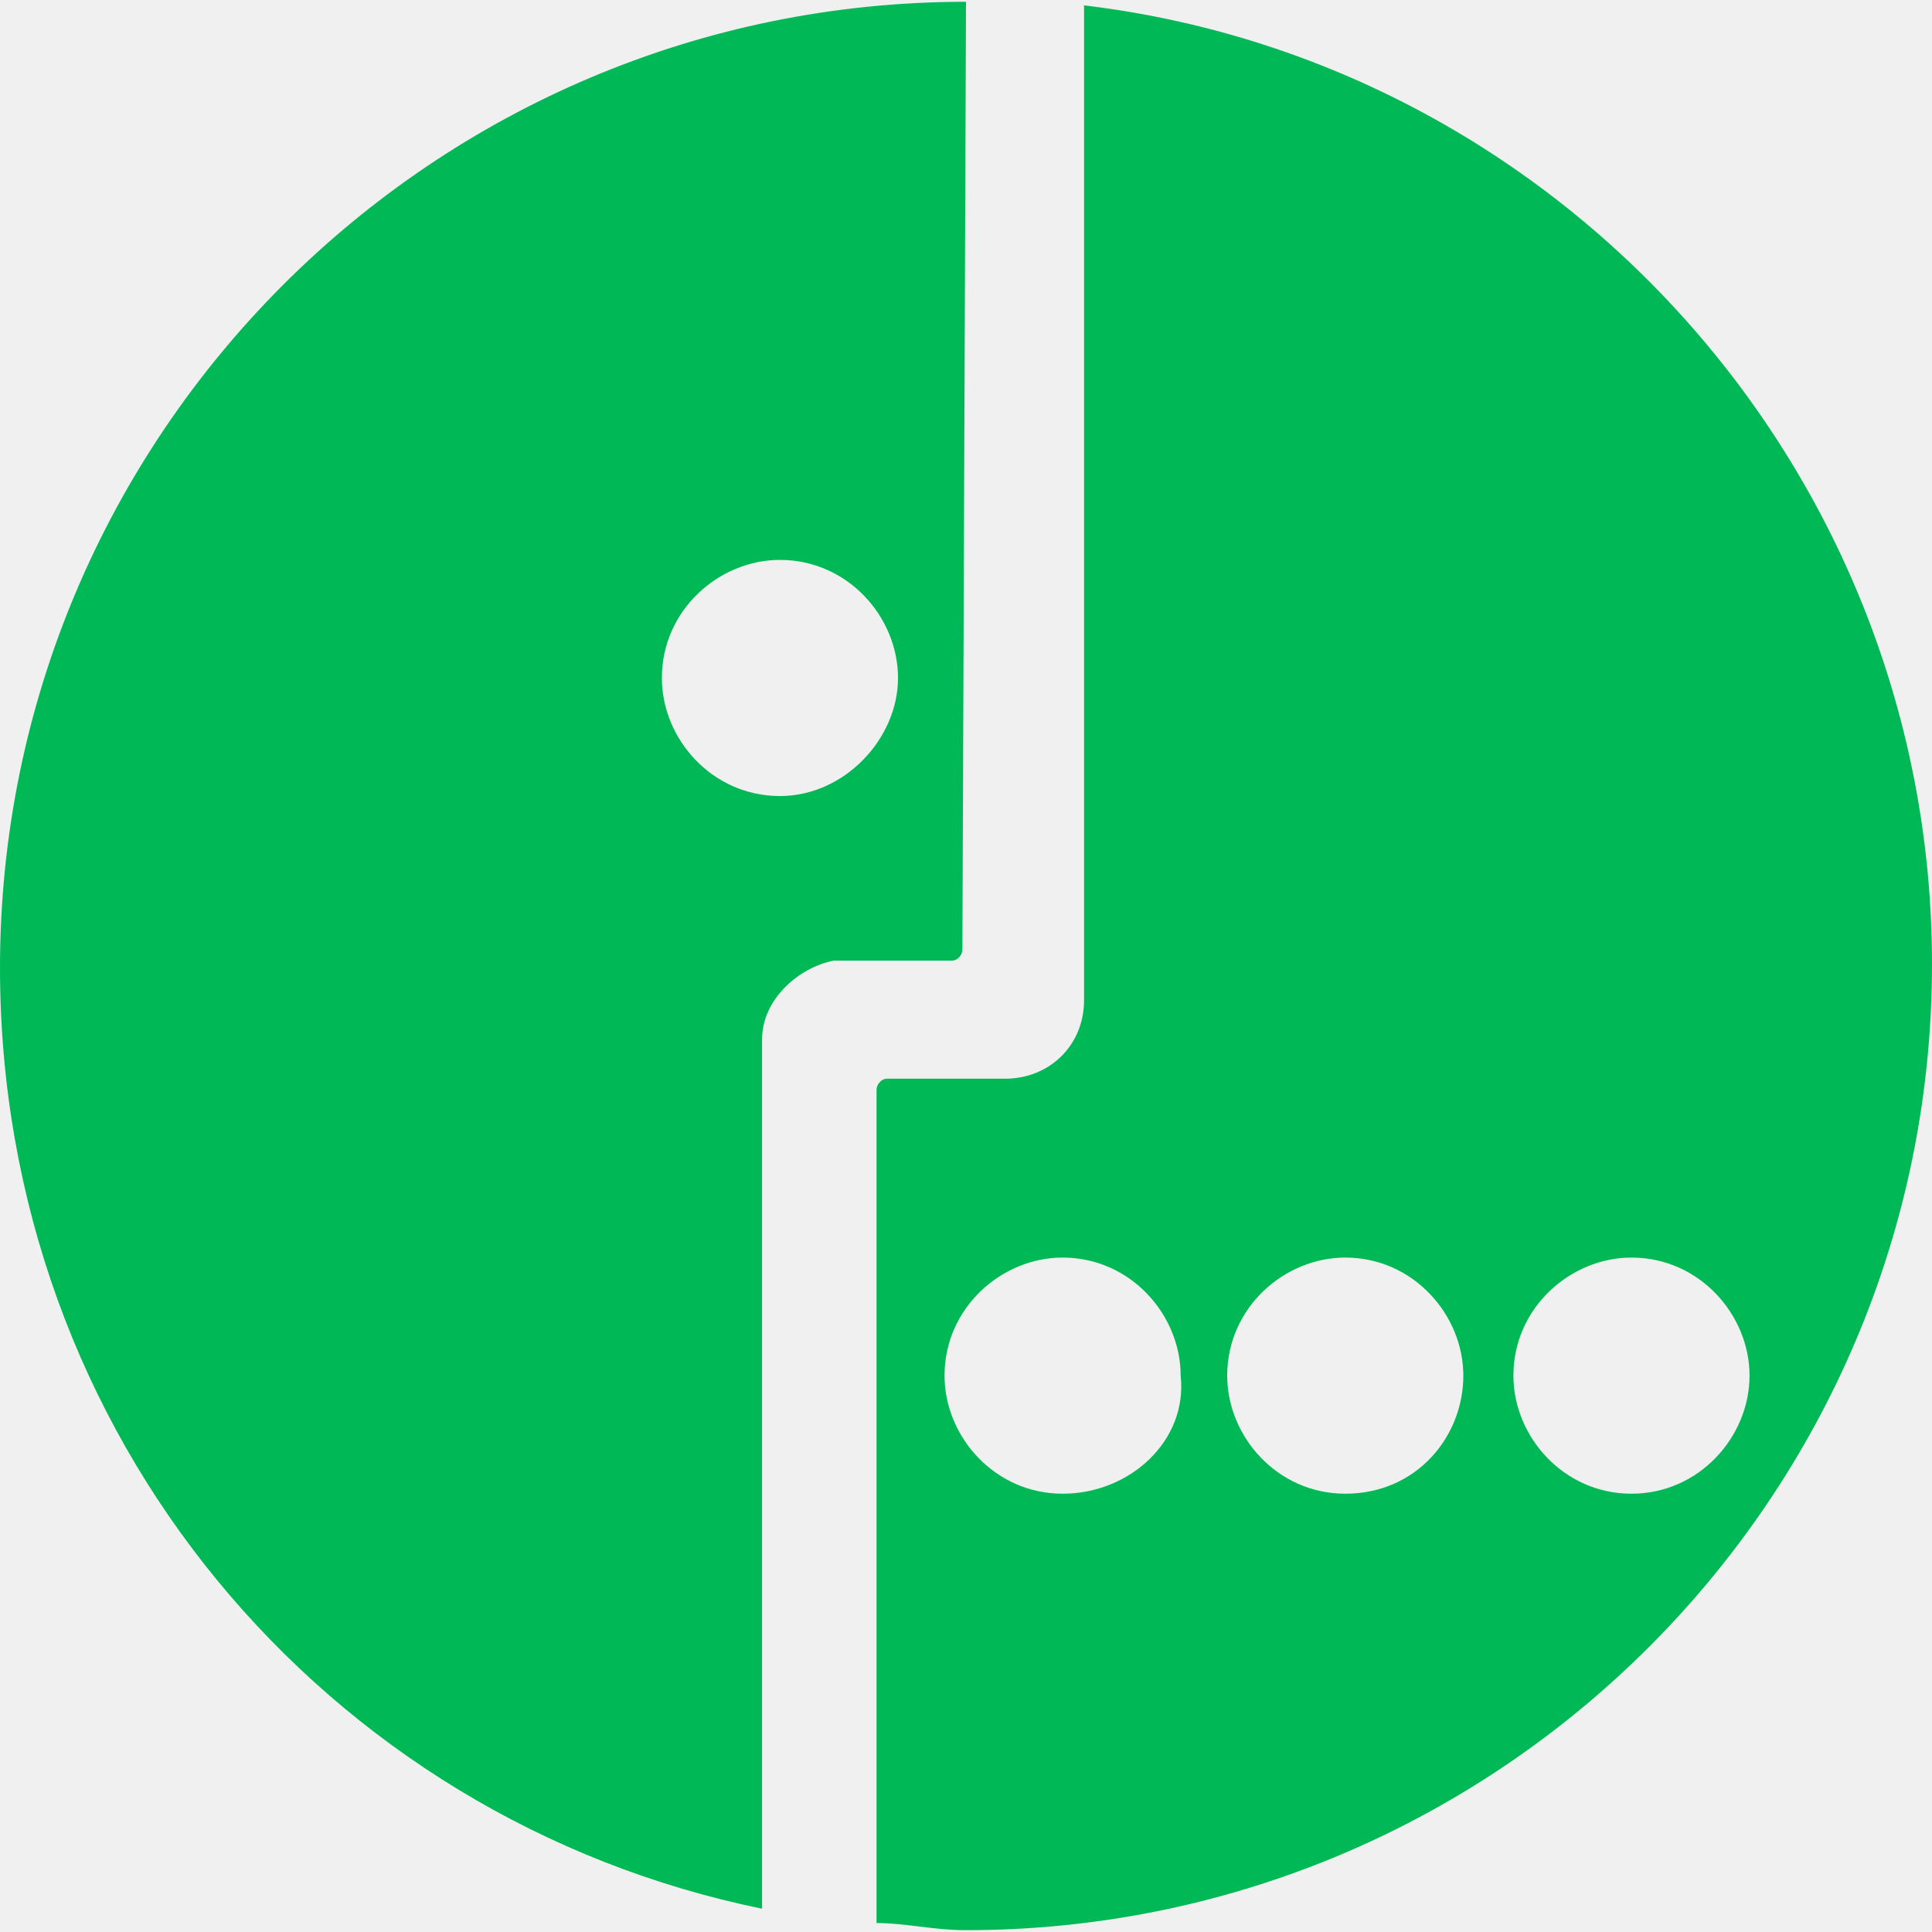
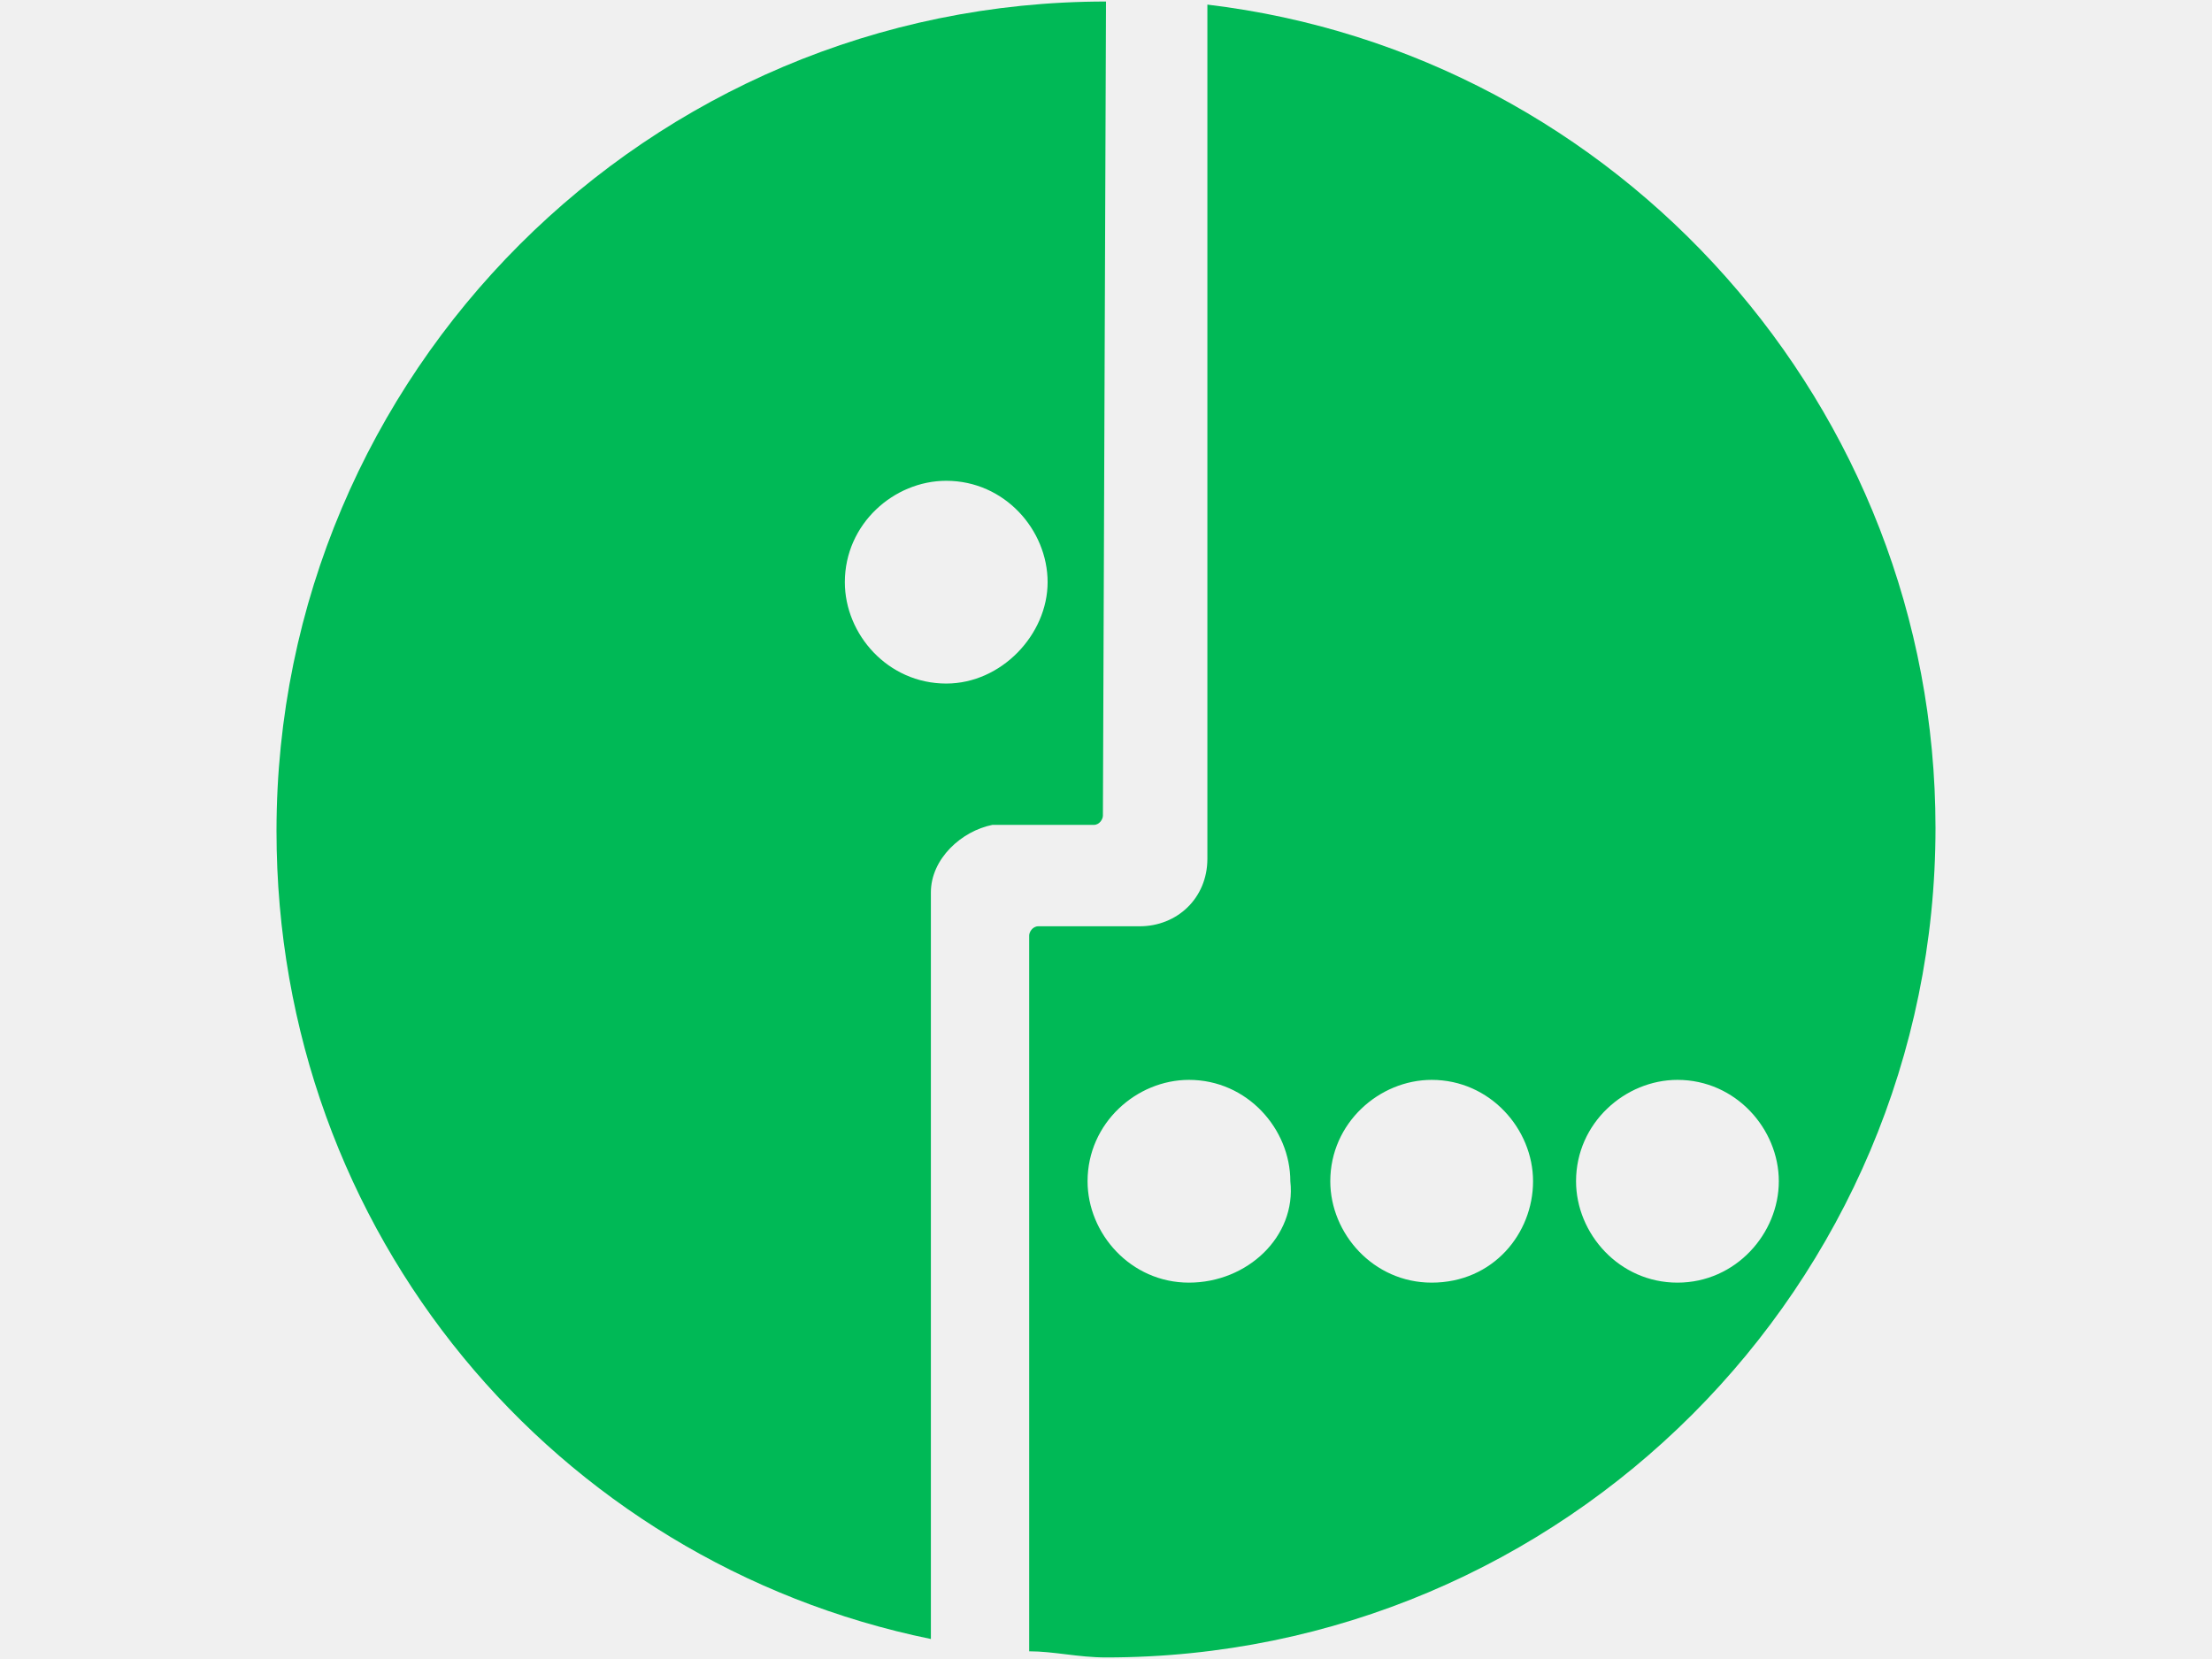
- <svg xmlns="http://www.w3.org/2000/svg" width="36" height="36" viewBox="0 0 36 36" fill="none">
-   <g clip-path="url(#clip0_2497_13169)">
-     <path d="M20.2 0.1V18.633C20.2 19.5 19.533 20.1 18.733 20.1H16.533C16.4 20.1 16.333 20.233 16.333 20.3V35.833C16.867 35.833 17.4 35.966 18 35.966C27.933 35.966 36 27.9 36 17.966C36 8.833 29.133 1.166 20.2 0.1ZM19.8 27.833C18.533 27.833 17.6 26.766 17.6 25.633C17.6 24.366 18.667 23.433 19.8 23.433C21.067 23.433 22 24.5 22 25.633C22.133 26.833 21.067 27.833 19.8 27.833ZM25.067 27.833C23.8 27.833 22.867 26.766 22.867 25.633C22.867 24.366 23.933 23.433 25.067 23.433C26.333 23.433 27.267 24.5 27.267 25.633C27.267 26.766 26.4 27.833 25.067 27.833ZM30.4 27.833C29.133 27.833 28.2 26.766 28.2 25.633C28.2 24.366 29.267 23.433 30.4 23.433C31.667 23.433 32.6 24.5 32.6 25.633C32.6 26.766 31.667 27.833 30.4 27.833Z" fill="#00B956" />
-     <path d="M18 0.033C8.067 0.033 0 8.1 0 18.033C0 26.767 6.067 33.9 14.2 35.566V19.366C14.2 18.633 14.867 18.033 15.533 17.9H17.733C17.867 17.9 17.933 17.767 17.933 17.7L18 0.033ZM14.533 14.833C13.267 14.833 12.333 13.767 12.333 12.633C12.333 11.367 13.4 10.433 14.533 10.433C15.8 10.433 16.733 11.5 16.733 12.633C16.733 13.767 15.733 14.833 14.533 14.833Z" fill="#00B956" />
+ <svg xmlns="http://www.w3.org/2000/svg" width="48" height="36" viewBox="0 0 48 36" fill="none">
+   <g clip-path="url(#clip0_2875_13146)">
+     <path d="M26.2 0.1V18.633C26.2 19.5 25.533 20.1 24.733 20.1H22.533C22.4 20.1 22.333 20.233 22.333 20.3V35.833C22.867 35.833 23.4 35.966 24 35.966C33.933 35.966 42 27.9 42 17.966C42 8.833 35.133 1.166 26.2 0.1ZM25.8 27.833C24.533 27.833 23.6 26.766 23.6 25.633C23.6 24.366 24.667 23.433 25.8 23.433C27.067 23.433 28 24.5 28 25.633C28.133 26.833 27.067 27.833 25.8 27.833ZM31.067 27.833C29.8 27.833 28.867 26.766 28.867 25.633C28.867 24.366 29.933 23.433 31.067 23.433C32.333 23.433 33.267 24.5 33.267 25.633C33.267 26.766 32.4 27.833 31.067 27.833ZM36.4 27.833C35.133 27.833 34.2 26.766 34.2 25.633C34.2 24.366 35.267 23.433 36.4 23.433C37.667 23.433 38.6 24.5 38.6 25.633C38.6 26.766 37.667 27.833 36.4 27.833Z" fill="#00B956" />
+     <path d="M24 0.033C14.067 0.033 6 8.1 6 18.033C6 26.767 12.067 33.9 20.2 35.566V19.366C20.2 18.633 20.867 18.033 21.533 17.9H23.733C23.867 17.9 23.933 17.767 23.933 17.7L24 0.033ZM20.533 14.833C19.267 14.833 18.333 13.767 18.333 12.633C18.333 11.367 19.4 10.433 20.533 10.433C21.8 10.433 22.733 11.5 22.733 12.633C22.733 13.767 21.733 14.833 20.533 14.833Z" fill="#00B956" />
  </g>
  <defs>
-     <clipPath id="clip0_2497_13169">
-       <rect width="36" height="35.933" fill="white" transform="translate(0 0.0332031)" />
+     <clipPath id="clip0_2875_13146">
+       <rect width="36" height="35.933" fill="white" transform="translate(6 0.0332031)" />
    </clipPath>
  </defs>
</svg>
